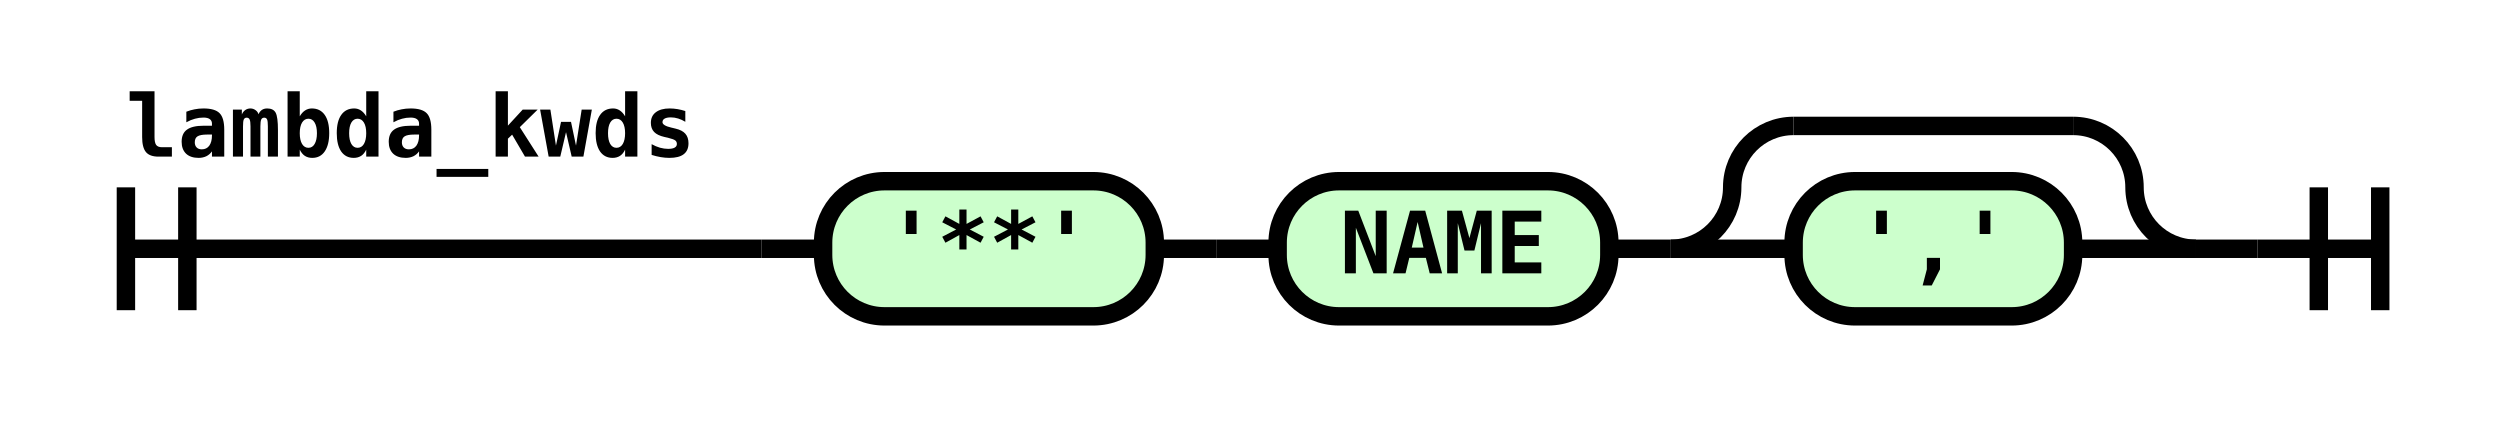
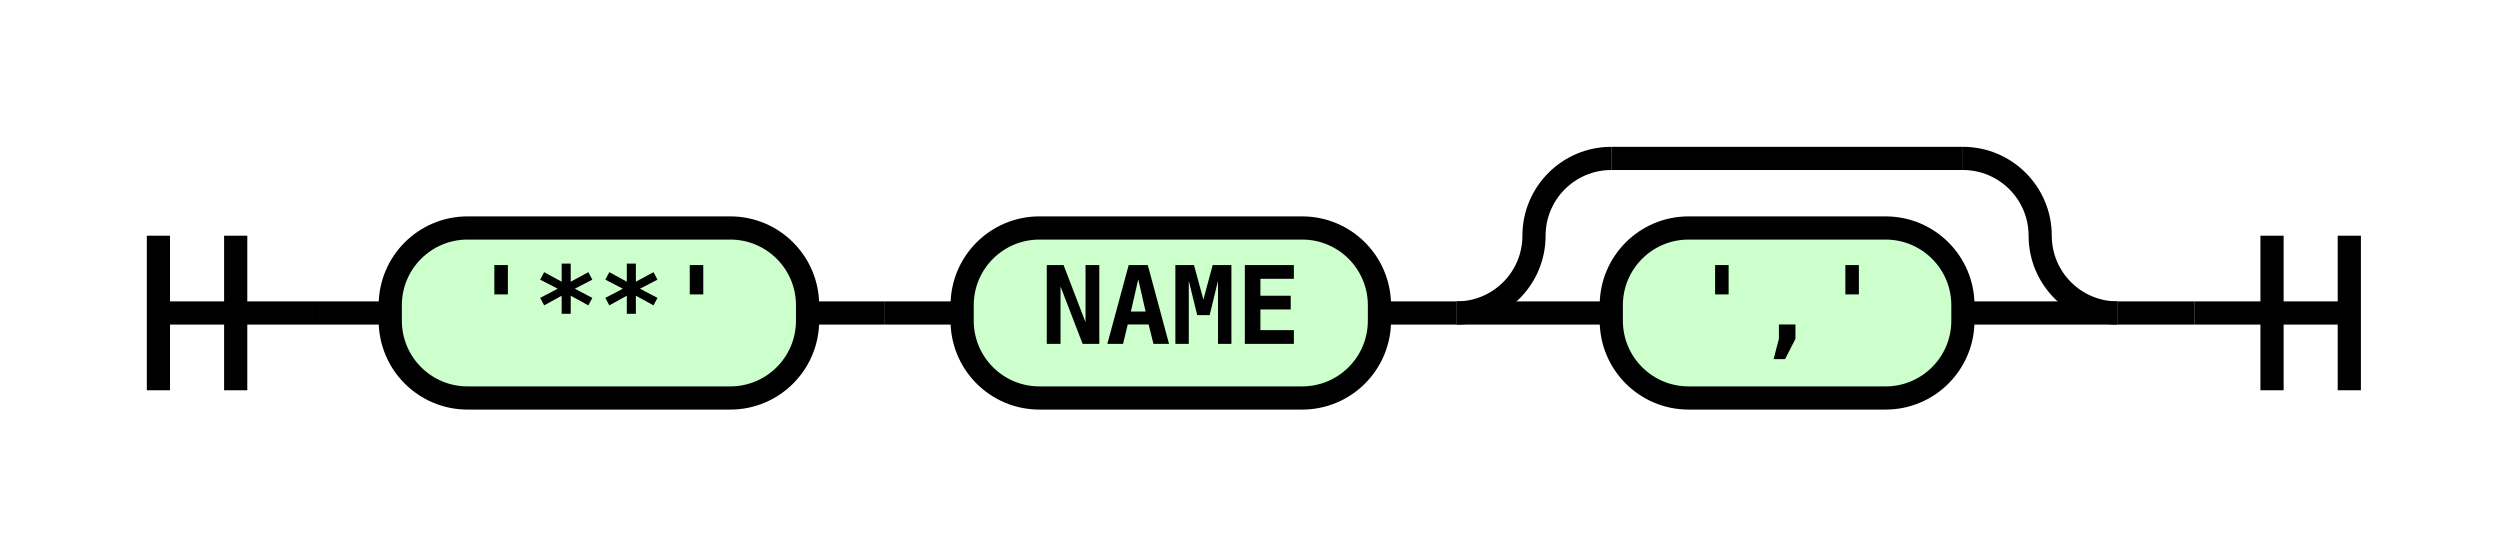
- <svg xmlns="http://www.w3.org/2000/svg" class="railroad-diagram" height="71" viewBox="0 0 407.0 71" width="407.0">
+ <svg xmlns="http://www.w3.org/2000/svg" class="railroad-diagram" height="71" viewBox="0 0 323.5 71" width="323.5">
  <g transform="translate(.5 .5)">
    <g>
-       <path d="M20 30v20m10 -20v20m-10 -10h103.5" />
-       <text style="text-anchor:start" x="20" y="25">lambda_kwds</text>
+       <path d="M20 30v20m10 -20v20m-10 -10h20" />
    </g>
-     <path d="M123.5 40h10" />
+     <path d="M40 40h10" />
    <g>
-       <path d="M133.5 40h0.0" />
-       <path d="M357.0 40h0.0" />
+       <path d="M50 40h0.0" />
+       <path d="M273.5 40h0.0" />
      <g class="terminal ">
-         <path d="M133.5 40h0.0" />
-         <path d="M187.5 40h0.0" />
-         <rect height="22" rx="10" ry="10" width="54" x="133.5" y="29" />
-         <text x="160.5" y="44">'**'</text>
+         <path d="M50.0 40h0.0" />
+         <path d="M104.0 40h0.0" />
+         <rect height="22" rx="10" ry="10" width="54" x="50" y="29" />
+         <text x="77" y="44">'**'</text>
      </g>
-       <path d="M187.5 40h10" />
-       <path d="M197.5 40h10" />
+       <path d="M104.0 40h10" />
+       <path d="M114.0 40h10" />
      <g class="terminal ">
-         <path d="M207.5 40h0.0" />
-         <path d="M261.5 40h0.0" />
-         <rect height="22" rx="10" ry="10" width="54" x="207.5" y="29" />
-         <text x="234.5" y="44">NAME</text>
+         <path d="M124.0 40h0.0" />
+         <path d="M178.0 40h0.0" />
+         <rect height="22" rx="10" ry="10" width="54" x="124" y="29" />
+         <text x="151" y="44">NAME</text>
      </g>
-       <path d="M261.5 40h10" />
+       <path d="M178.0 40h10" />
      <g>
-         <path d="M271.5 40h0.0" />
-         <path d="M357.0 40h0.0" />
-         <path d="M271.5 40a10 10 0 0 0 10 -10v0a10 10 0 0 1 10 -10" />
+         <path d="M188.0 40h0.0" />
+         <path d="M273.5 40h0.0" />
+         <path d="M188.0 40a10 10 0 0 0 10 -10v0a10 10 0 0 1 10 -10" />
        <g>
-           <path d="M291.5 20h45.5" />
+           <path d="M208.0 20h45.5" />
        </g>
-         <path d="M337.0 20a10 10 0 0 1 10 10v0a10 10 0 0 0 10 10" />
-         <path d="M271.5 40h20" />
+         <path d="M253.5 20a10 10 0 0 1 10 10v0a10 10 0 0 0 10 10" />
+         <path d="M188.0 40h20" />
        <g class="terminal ">
-           <path d="M291.5 40h0.0" />
-           <path d="M337.0 40h0.0" />
-           <rect height="22" rx="10" ry="10" width="45.5" x="291.5" y="29" />
-           <text x="314.25" y="44">','</text>
+           <path d="M208.0 40h0.0" />
+           <path d="M253.5 40h0.0" />
+           <rect height="22" rx="10" ry="10" width="45.5" x="208" y="29" />
+           <text x="230.75" y="44">','</text>
        </g>
-         <path d="M337.0 40h20" />
+         <path d="M253.5 40h20" />
      </g>
    </g>
-     <path d="M357.0 40h10" />
-     <path d="M 367.0 40 h 20 m -10 -10 v 20 m 10 -20 v 20" />
+     <path d="M273.5 40h10" />
+     <path d="M 283.5 40 h 20 m -10 -10 v 20 m 10 -20 v 20" />
  </g>
  <style>/*  */
	svg.railroad-diagram {
		background-color:hsl(30,20%,95%);
	}
	svg.railroad-diagram path {
		stroke-width:3;
		stroke:black;
		fill:rgba(0,0,0,0);
	}
	svg.railroad-diagram text {
		font:bold 14px monospace;
		text-anchor:middle;
	}
	svg.railroad-diagram text.label{
		text-anchor:start;
	}
	svg.railroad-diagram text.comment{
		font:italic 12px monospace;
	}
	svg.railroad-diagram rect{
		stroke-width:3;
		stroke:black;
		fill:hsl(120,100%,90%);
	}
	svg.railroad-diagram rect.group-box {
		stroke: gray;
		stroke-dasharray: 10 5;
		fill: none;
	}

/*  */
</style>
</svg>
